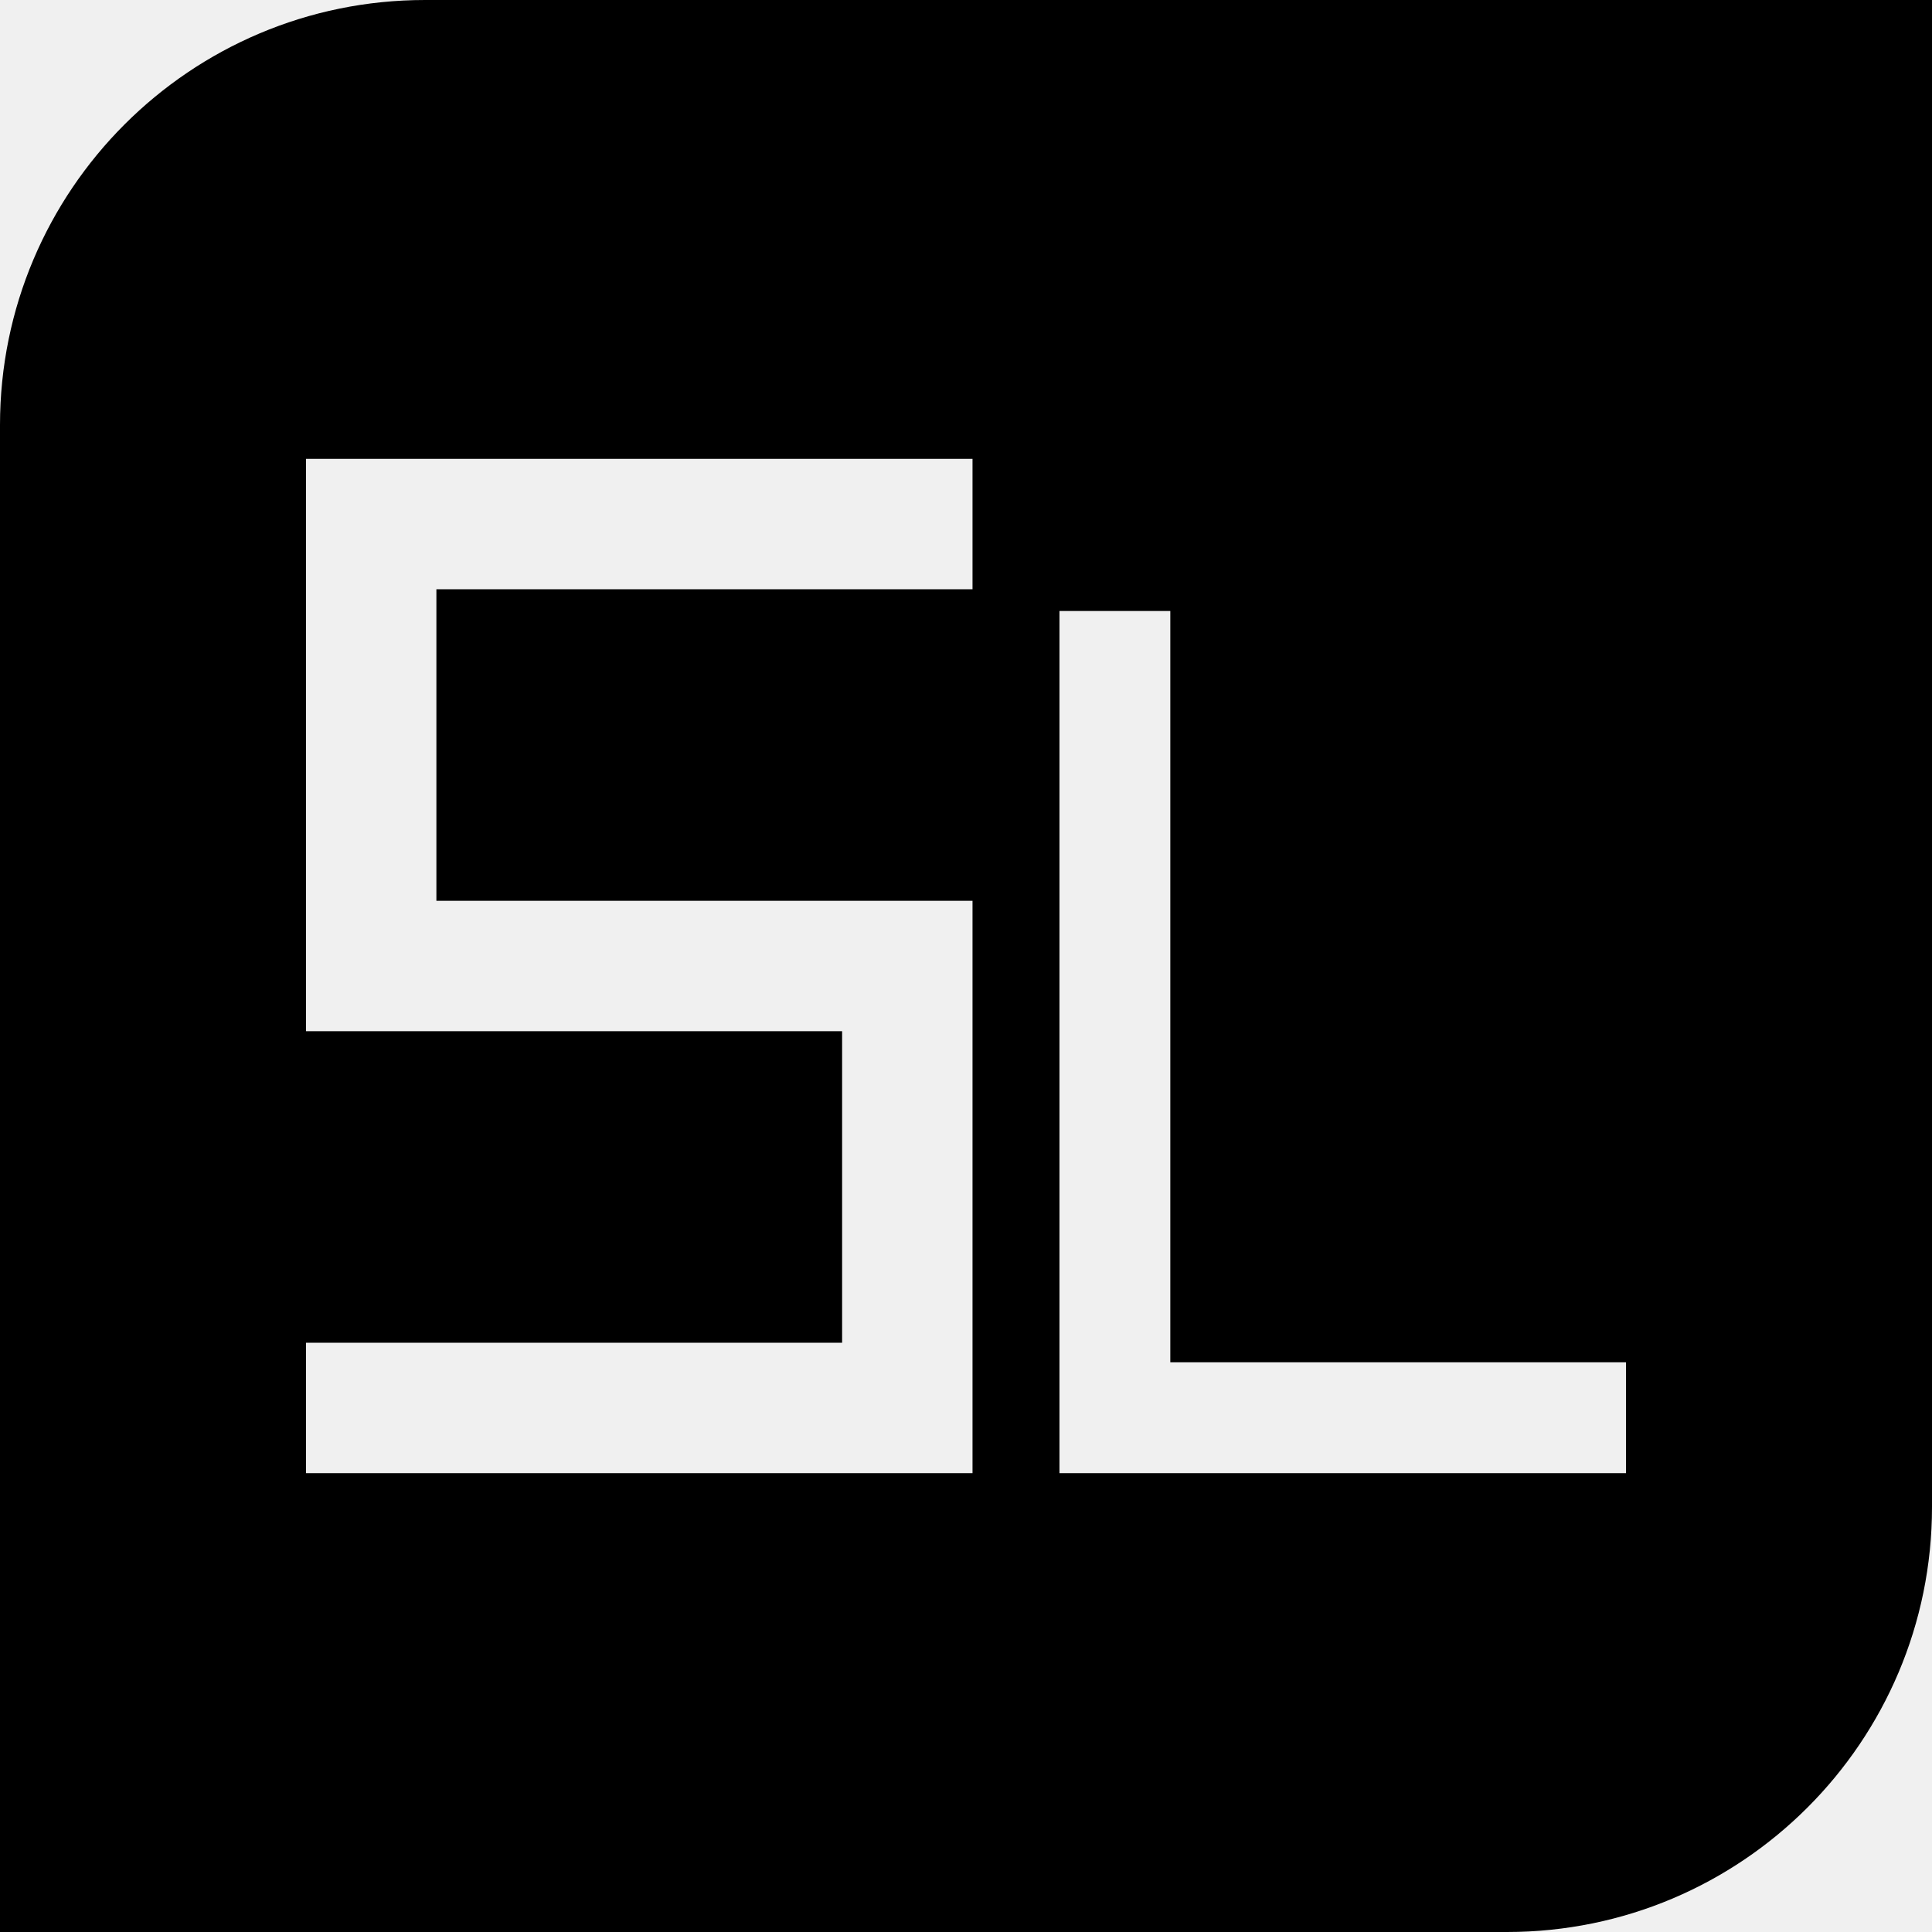
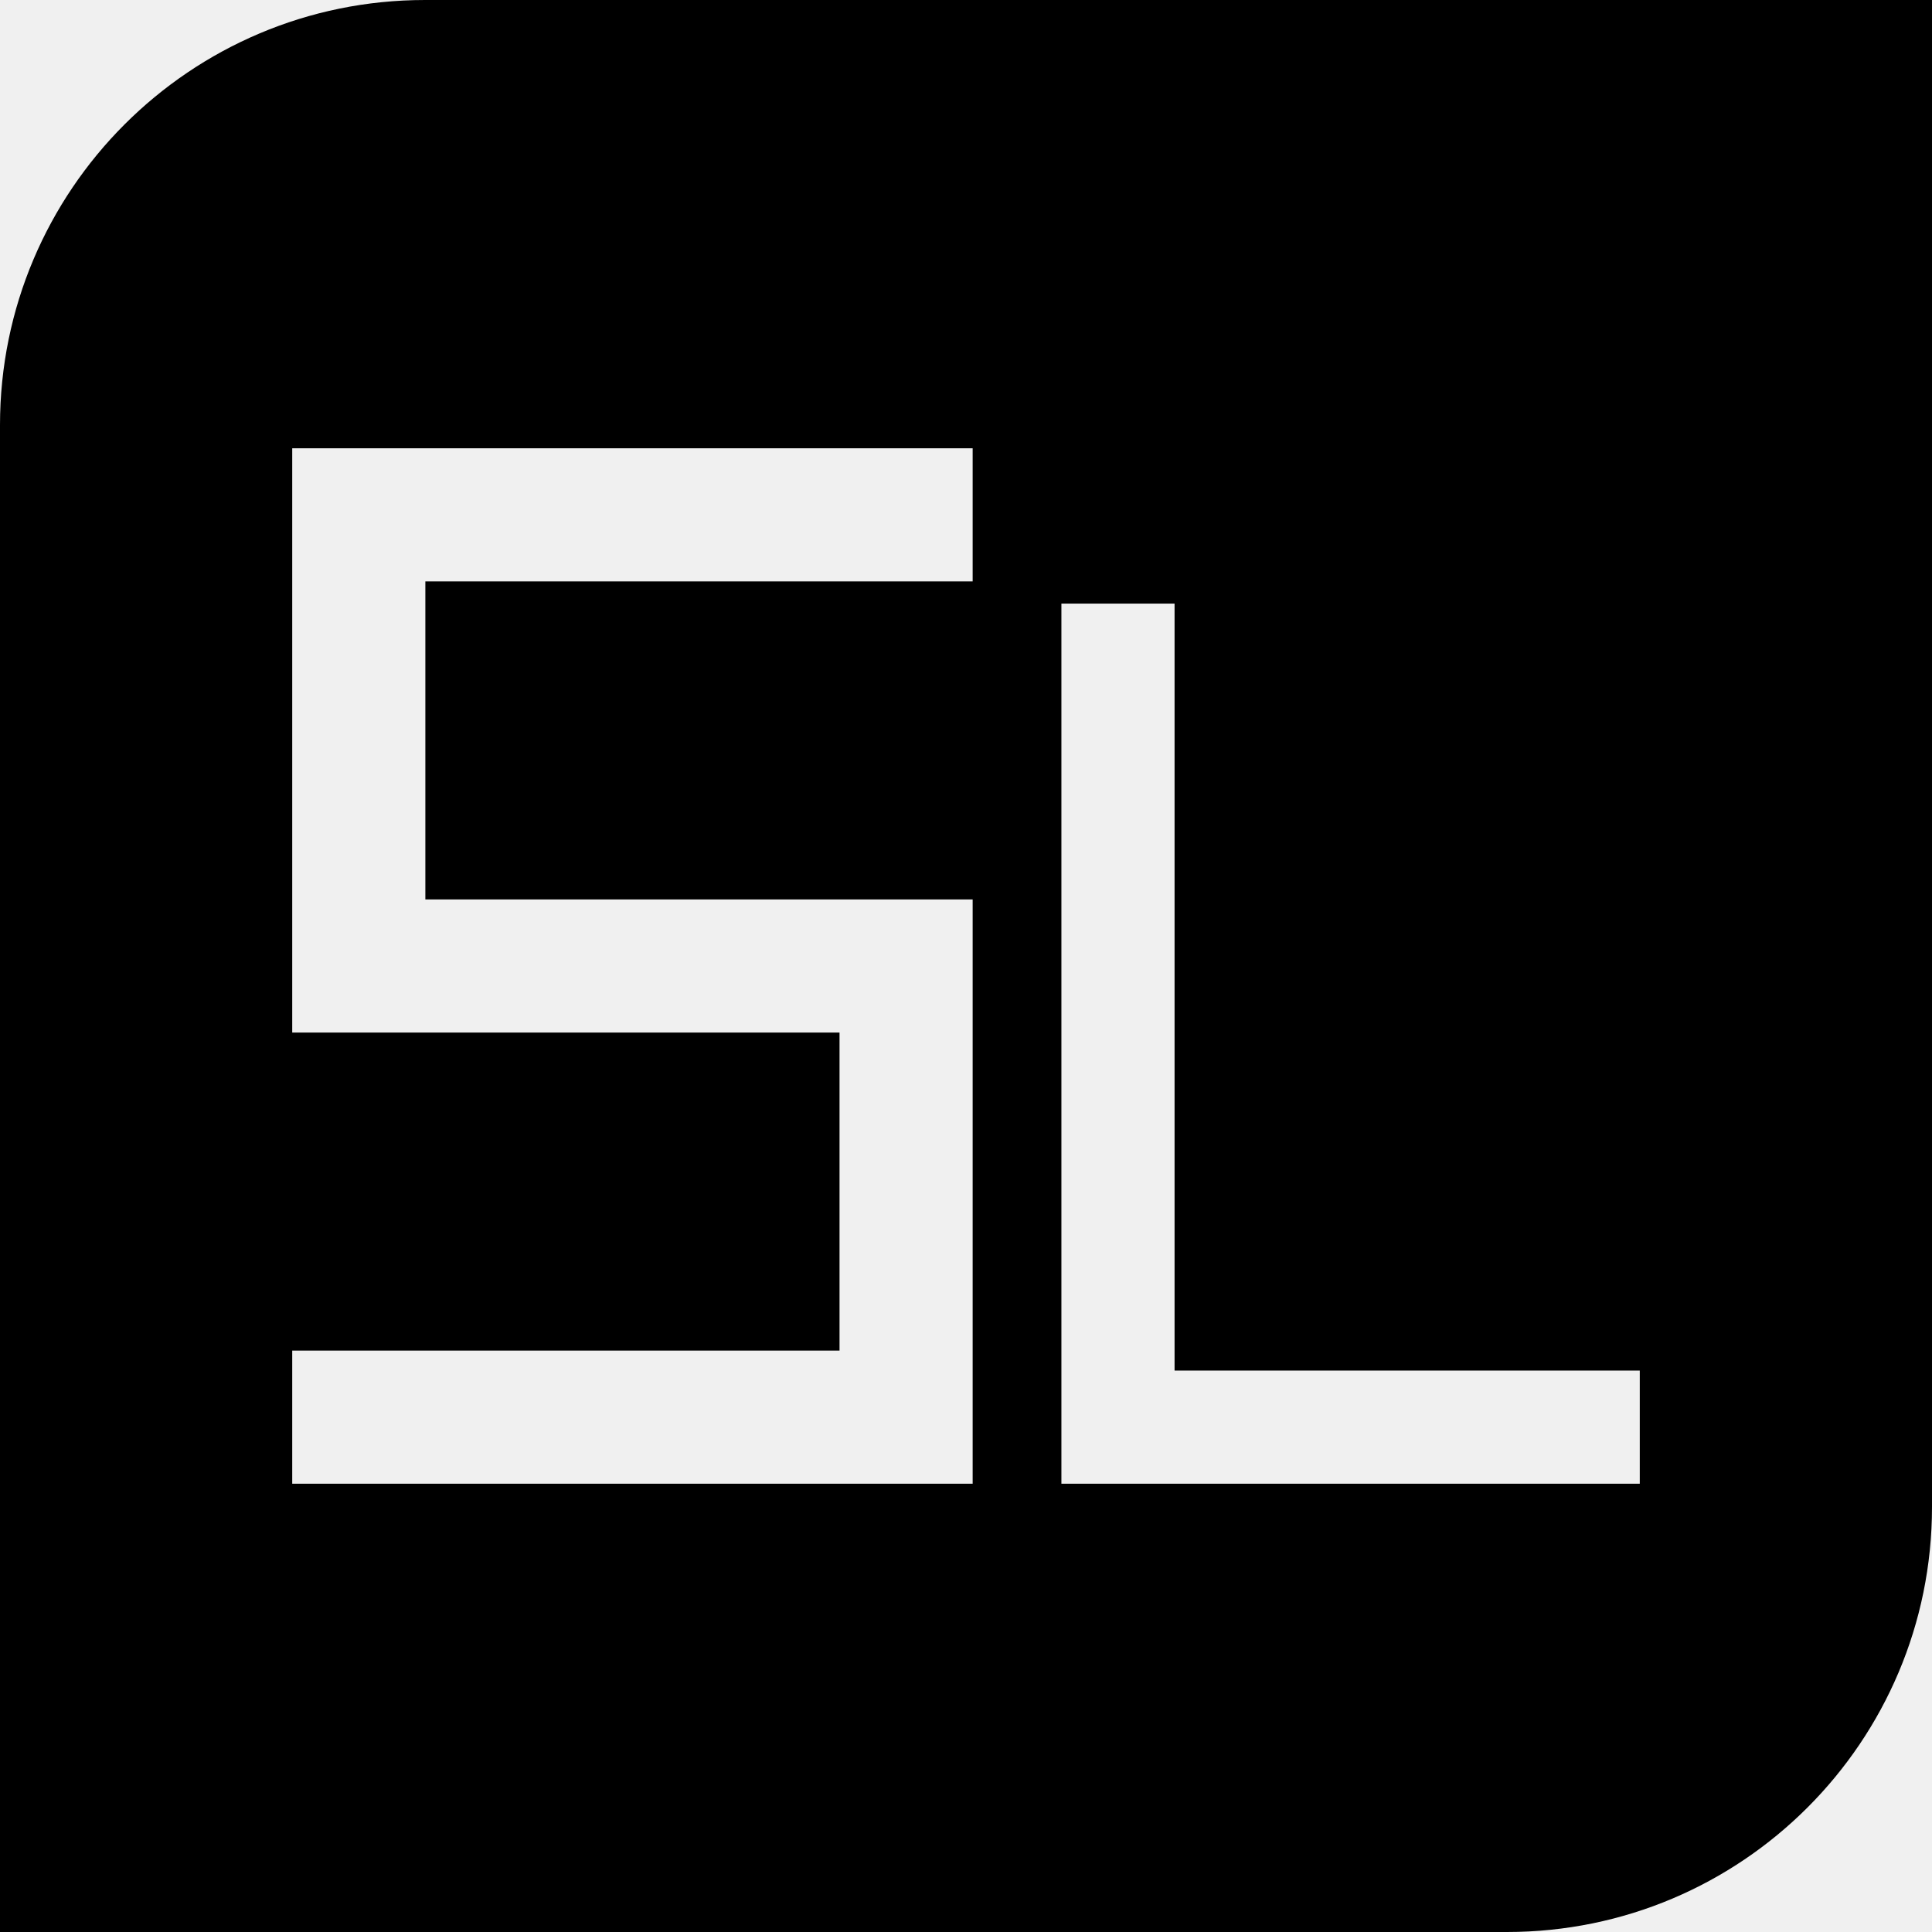
<svg xmlns="http://www.w3.org/2000/svg" width="20" height="20" viewBox="0 0 20 20" role="img" aria-label="SATORI Studio menu icon">
  <mask id="satori-menu-icon-mask" maskUnits="userSpaceOnUse" x="0" y="0" width="20" height="20">
    <rect width="20" height="20" fill="#ffffff" />
    <g fill="#000000">
-       <g transform="translate(3.1675 4.75) scale(0.075)">
+       <g transform="translate(3.025156 4.640625) scale(0.0765625)">
        <path d="M 0 0 H 92 V 18 H 0 Z M 0 61 H 92 V 79 H 0 Z M 0 122 H 92 V 140 H 0 Z M 0 0 H 18 V 70 H 0 Z M 74 70 H 92 V 140 H 74 Z" />
      </g>
-       <g transform="translate(10.9675 6.325) scale(0.075)">
+       <g transform="translate(10.98766 6.248437) scale(0.0765625)">
        <path d="M 0 0 H 15.3 V 119 H 0 Z M 0 103.7 H 78.2 V 119 H 0 Z" />
      </g>
    </g>
  </mask>
  <path fill="currentColor" d="M 0 4.4 A 4.4 4.4 0 0 1 4.4 0 H 20 V 15.6 A 4.4 4.4 0 0 1 15.6 20 H 0 V 4.4 Z" mask="url(#satori-menu-icon-mask)" />
</svg>
